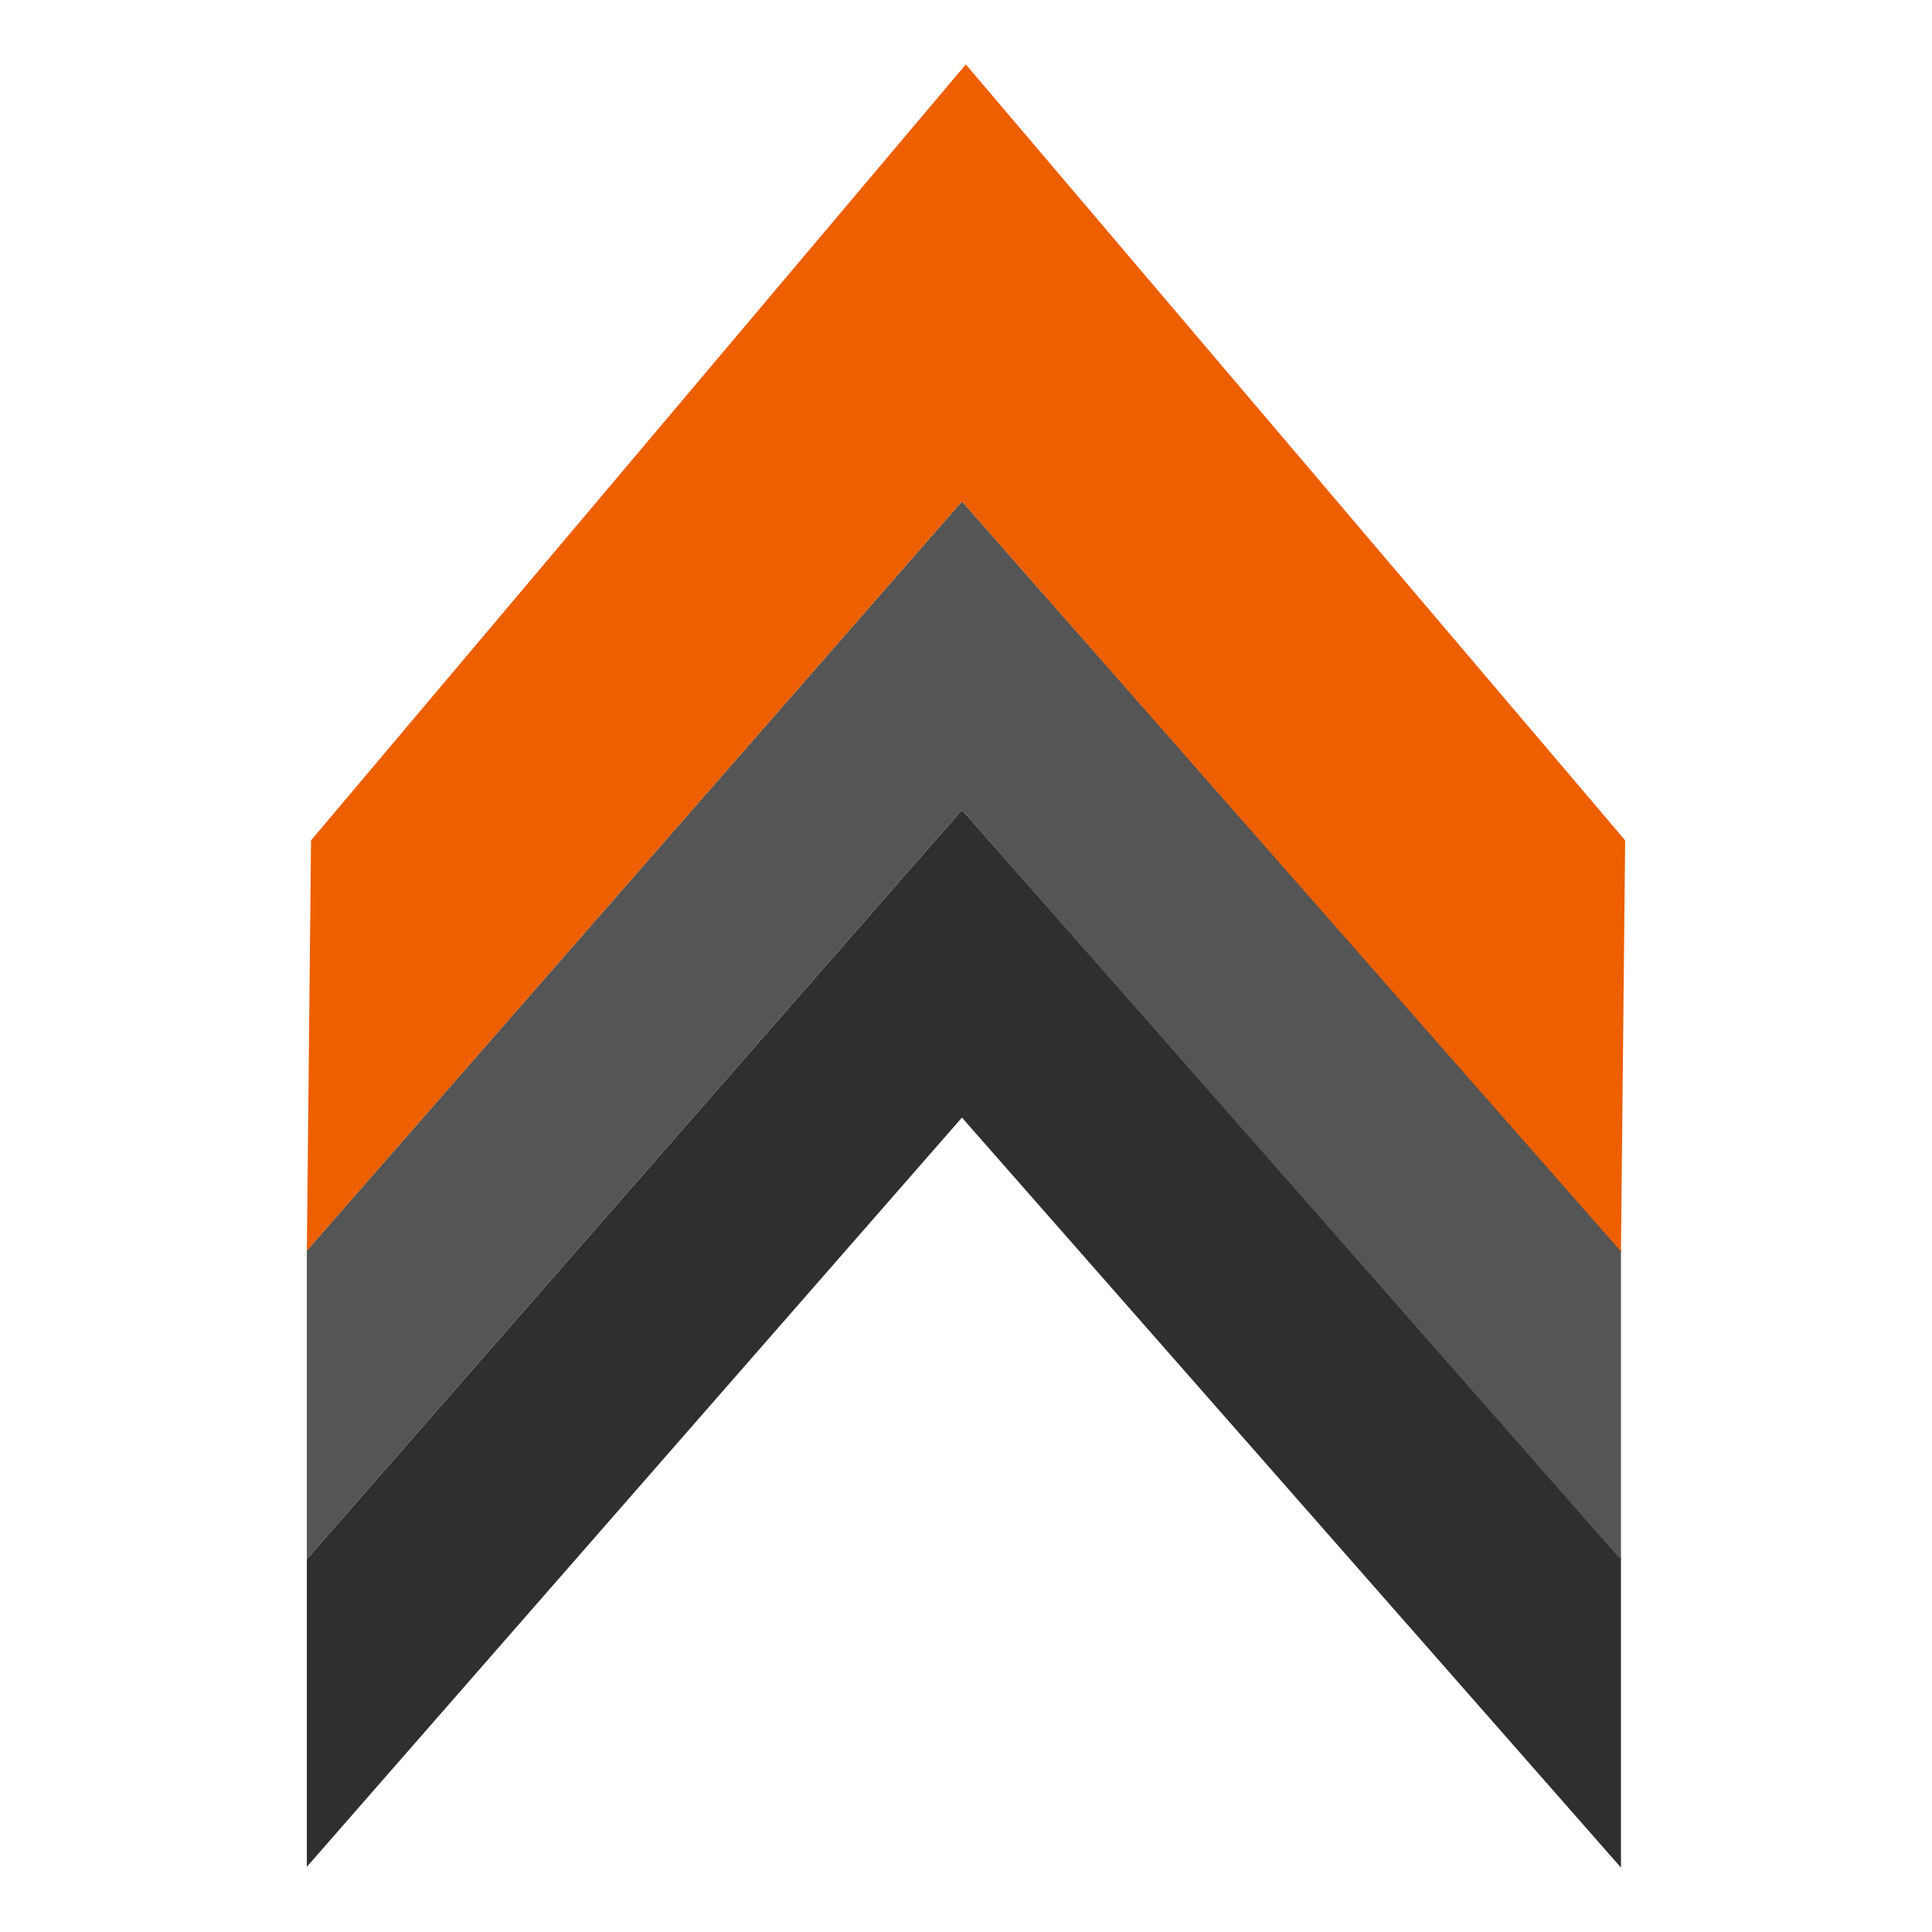
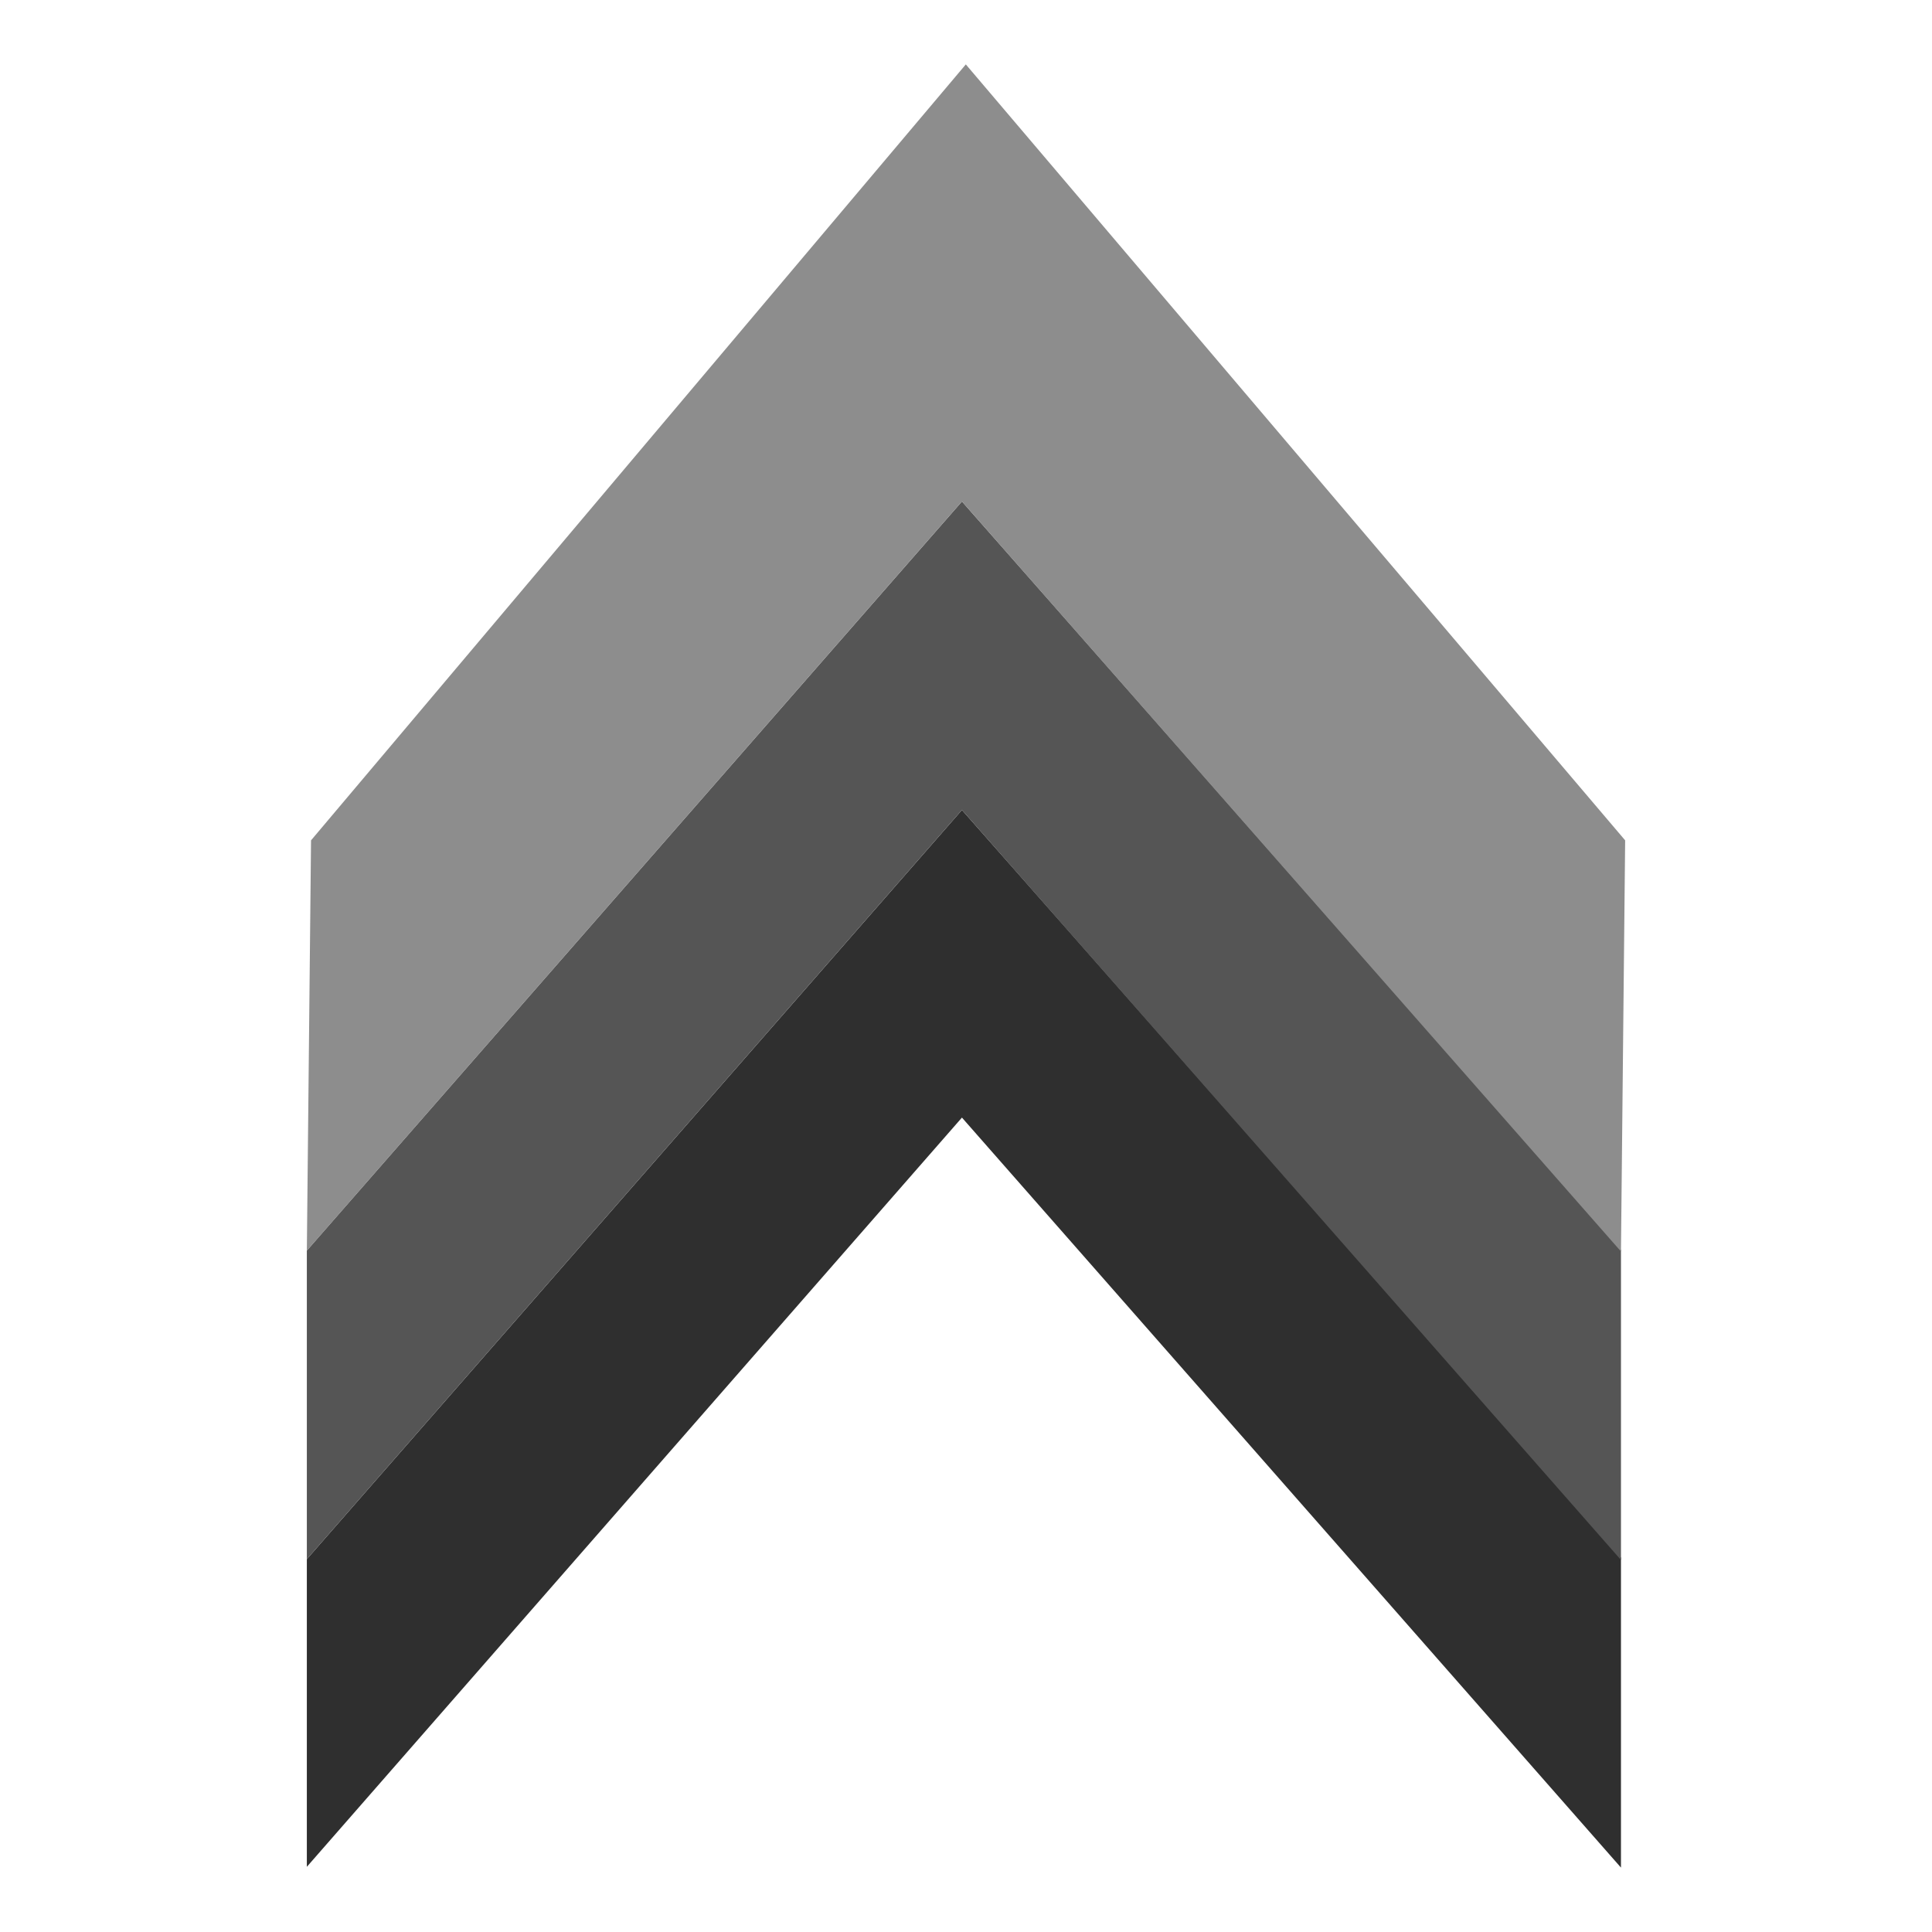
<svg xmlns="http://www.w3.org/2000/svg" xml:space="preserve" width="1080px" height="1080px" version="1.1" style="shape-rendering:geometricPrecision; text-rendering:geometricPrecision; image-rendering:optimizeQuality; fill-rule:evenodd; clip-rule:evenodd" viewBox="0 0 1080 1080">
  <defs>
    <style type="text/css">
   
    .fil0 {fill:#2F2F2F}
    .fil1 {fill:#555555}
-     .fil2 {fill:#ED5F00}
+     .fil2 {fill:#8D8D8D}
   
  </style>
  </defs>
  <g id="Camada_x0020_1">
    <g id="_1743087674272">
      <polygon class="fil0" points="171.53,871.59 537.73,452.77 906.13,870.7 906.13,1044 537.73,624.74 171.53,1043.56 " />
      <polygon class="fil1" points="171.53,699.09 537.73,280.32 906.13,698.73 906.13,872.03 537.73,452.77 171.53,871.59 " />
      <polygon class="fil2" points="173.87,469.76 539.9,36 908.47,469.76 906.13,699.58 537.73,280.32 171.53,699.14 " />
    </g>
  </g>
</svg>
